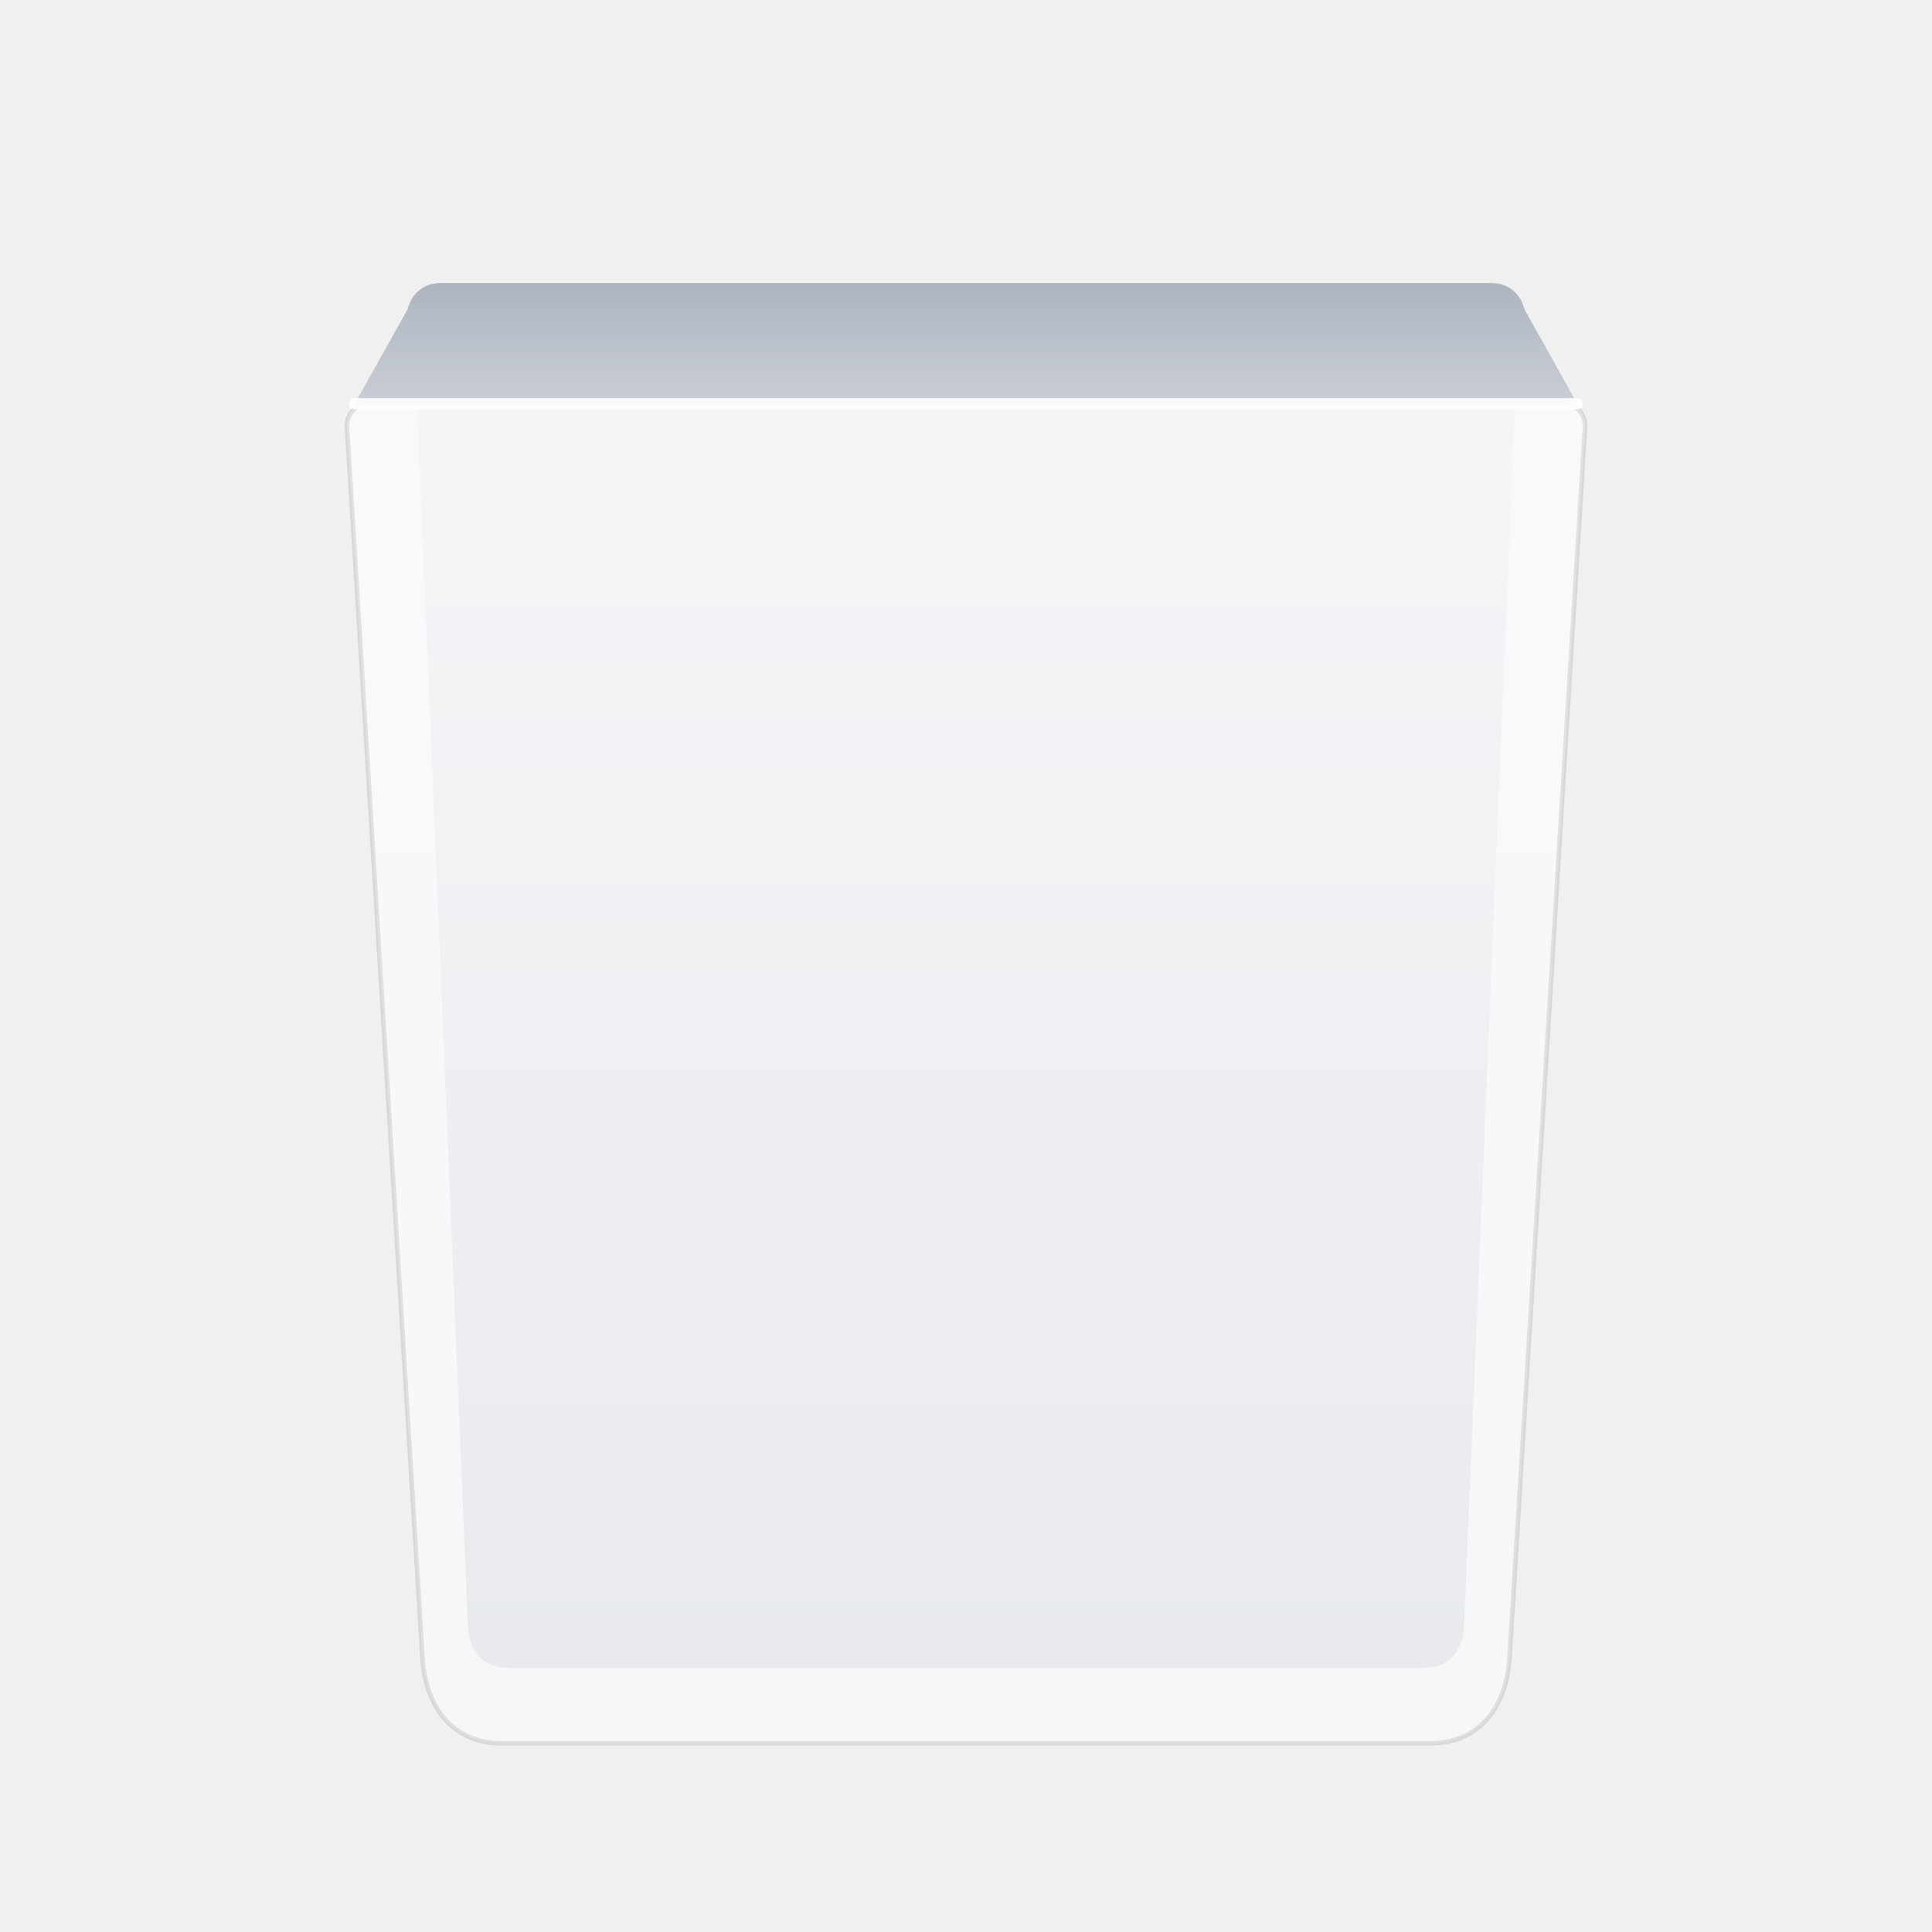
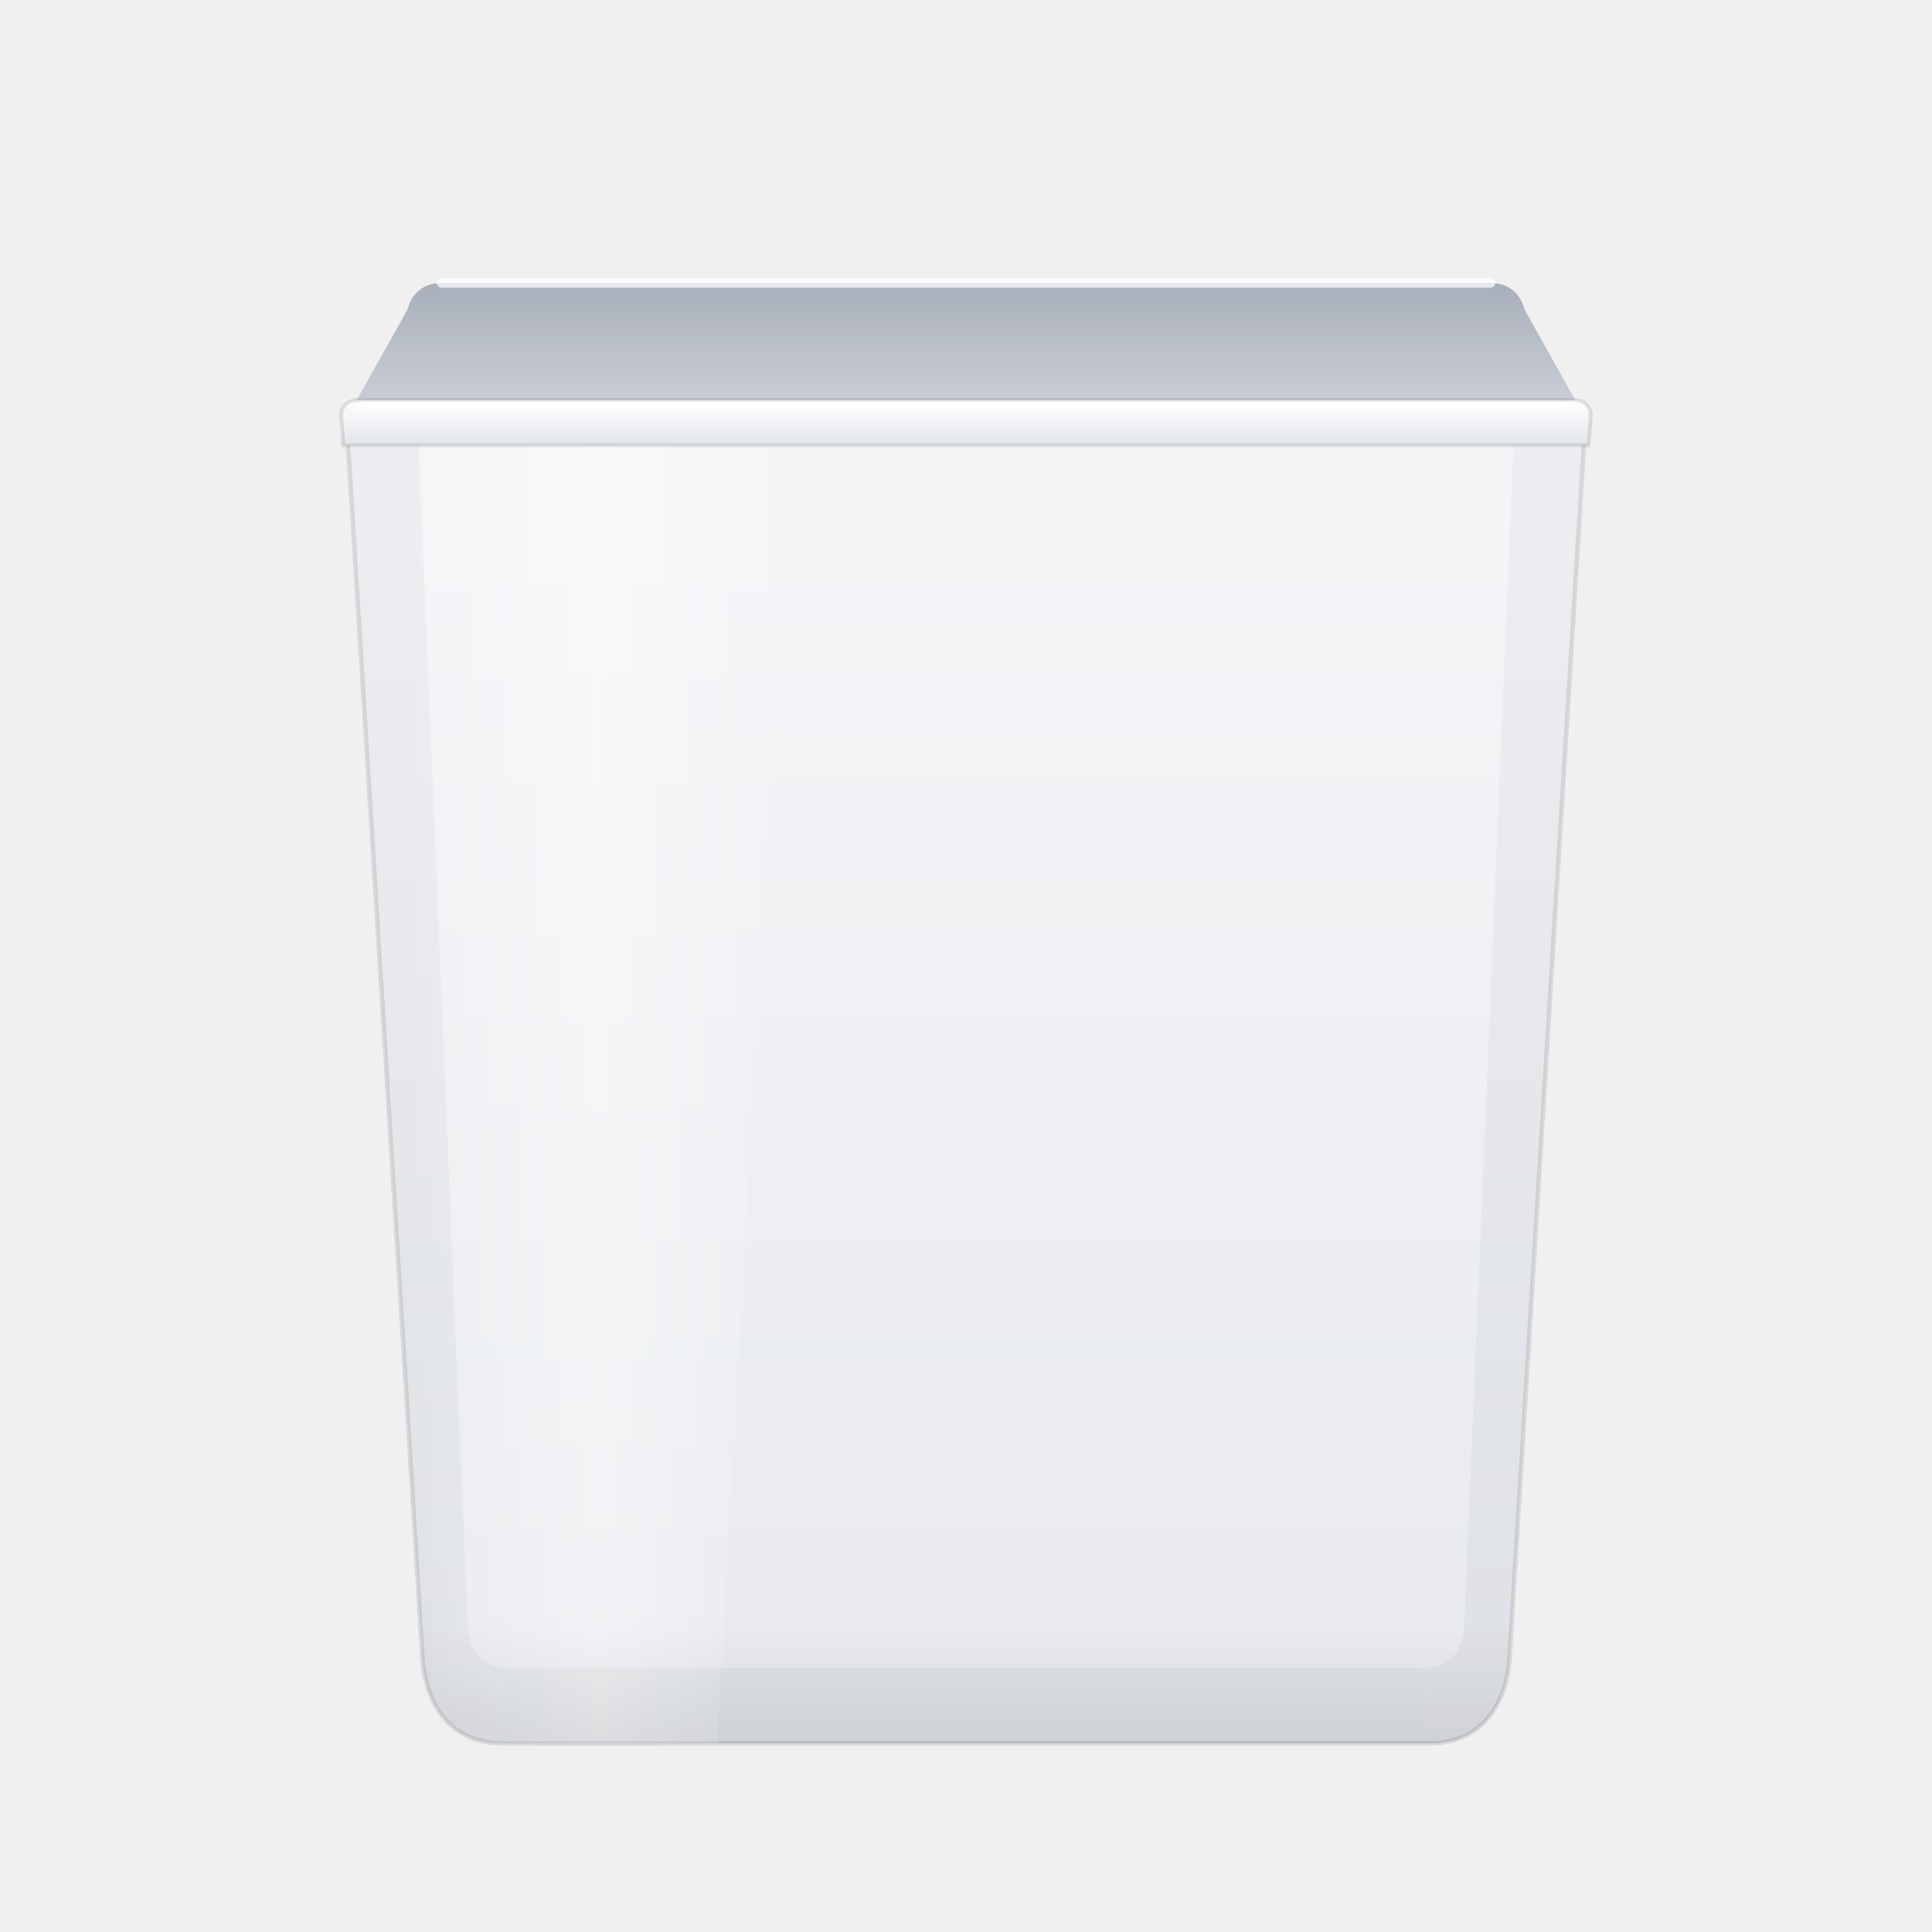
<svg xmlns="http://www.w3.org/2000/svg" viewBox="0 0 1024 1024" width="1024" height="1024">
  <defs>
    <linearGradient id="tb" x1="0" y1="0" x2="0" y2="1">
-       <stop offset="0" stop-color="#E3E6EB" />
-       <stop offset="1" stop-color="#D3D7DE" />
+       <stop offset="0" stop-color="#E6E9EE" />
+       <stop offset="1" stop-color="#D5D9E0" />
+     </linearGradient>
+     <linearGradient id="ts" x1="0" y1="0" x2="0" y2="1">
+       <stop offset="0" stop-color="#D2D6DD" />
+       <stop offset="1" stop-color="#C3C8D0" />
    </linearGradient>
    <linearGradient id="to" x1="0" y1="0" x2="0" y2="1">
-       <stop offset="0" stop-color="#AEB4BE" />
+       <stop offset="0" stop-color="#A9AFBA" />
      <stop offset="1" stop-color="#C9CED6" />
    </linearGradient>
    <linearGradient id="tg" x1="0" y1="0" x2="0" y2="1">
-       <stop offset="0" stop-color="#FFFFFF" stop-opacity="0.62" />
-       <stop offset="1" stop-color="#FFFFFF" stop-opacity="0.46" />
+       <stop offset="0" stop-color="#FFFFFF" stop-opacity="0.6" />
+       <stop offset="1" stop-color="#FFFFFF" stop-opacity="0.44" />
+     </linearGradient>
+     <linearGradient id="tl" x1="0" y1="0" x2="0" y2="1">
+       <stop offset="0" stop-color="#FFFFFF" />
+       <stop offset="1" stop-color="#E2E5EA" />
+     </linearGradient>
+     <linearGradient id="sh" x1="0" y1="0" x2="1" y2="0">
+       <stop offset="0" stop-color="#FFFFFF" stop-opacity="0" />
+       <stop offset="0.5" stop-color="#FFFFFF" stop-opacity="0.55" />
+       <stop offset="1" stop-color="#FFFFFF" stop-opacity="0" />
+     </linearGradient>
+     <linearGradient id="ft" x1="0" y1="0" x2="0" y2="1">
+       <stop offset="0" stop-color="#000000" stop-opacity="0" />
+       <stop offset="1" stop-color="#000000" stop-opacity="0.07" />
    </linearGradient>
    <clipPath id="above">
-       <rect x="0" y="0" width="1024" height="214" />
+       <rect x="0" y="0" width="1024" height="216" />
    </clipPath>
    <clipPath id="body">
      <path d="M196,214 L828,214 C836,214 841,220 840,228 L800,880 C798,905 784,924 758,924 L266,924 C240,924 226,905 224,880 L184,228 C183,220 188,214 196,214 Z" />
    </clipPath>
  </defs>
  <path id="Back" d="M234,150 L790,150 C800,150 806,156 805,166 L776,862 C775,876 768,884 754,884 L270,884 C256,884 249,876 248,862 L219,166 C218,156 224,150 234,150 Z" fill="url(#tb)" />
+   <path id="Side-left" d="M219,166 L248,862 C249,876 256,884 270,884 L266,924 C240,924 226,905 224,880 L184,228 C183,220 188,214 196,214 L216,164 Z" fill="url(#ts)" />
+   <path id="Side-right" d="M805,166 L776,862 C775,876 768,884 754,884 L758,924 C784,924 798,905 800,880 L840,228 C841,220 836,214 828,214 L808,164 Z" fill="url(#ts)" />
+   <path id="Floor" d="M270,884 L754,884 L758,924 L266,924 Z" fill="#C2C7CF" />
  <path id="Opening" d="M234,150 L790,150 C800,150 806,156 808,164 L836,214 L188,214 L216,164 C218,156 224,150 234,150 Z" fill="url(#to)" />
+   <path id="Back-lip" d="M234,150 L790,150" stroke="#FFFFFF" stroke-opacity="0.7" stroke-width="5" stroke-linecap="round" />
  <g id="Inside" clip-path="url(#body)" />
  <path id="Front" d="M196,214 L828,214 C836,214 841,220 840,228 L800,880 C798,905 784,924 758,924 L266,924 C240,924 226,905 224,880 L184,228 C183,220 188,214 196,214 Z" fill="url(#tg)" stroke="#000000" stroke-opacity="0.1" stroke-width="2.4" />
-   <path id="Rim" d="M188,214 L836,214" stroke="#FFFFFF" stroke-opacity="0.9" stroke-width="6" stroke-linecap="round" />
+   <g id="Glass" clip-path="url(#body)">
+     <path id="Sheen" d="M214,214 L420,214 L380,924 L230,924 Z" fill="url(#sh)" opacity="0.7" />
+     <path id="Foot" d="M150,862 L874,862 L874,930 L150,930 Z" fill="url(#ft)" />
+   </g>
+   <path id="Lip" d="M190,212 L834,212 C840,212 844,216 843,222 L842,236 L182,236 L181,222 C180,216 184,212 190,212 Z" fill="url(#tl)" stroke="#000000" stroke-opacity="0.1" stroke-width="2" />
+   <path id="Lip-highlight" d="M194,214.5 L830,214.5" stroke="#FFFFFF" stroke-opacity="0.9" stroke-width="3" stroke-linecap="round" />
</svg>
